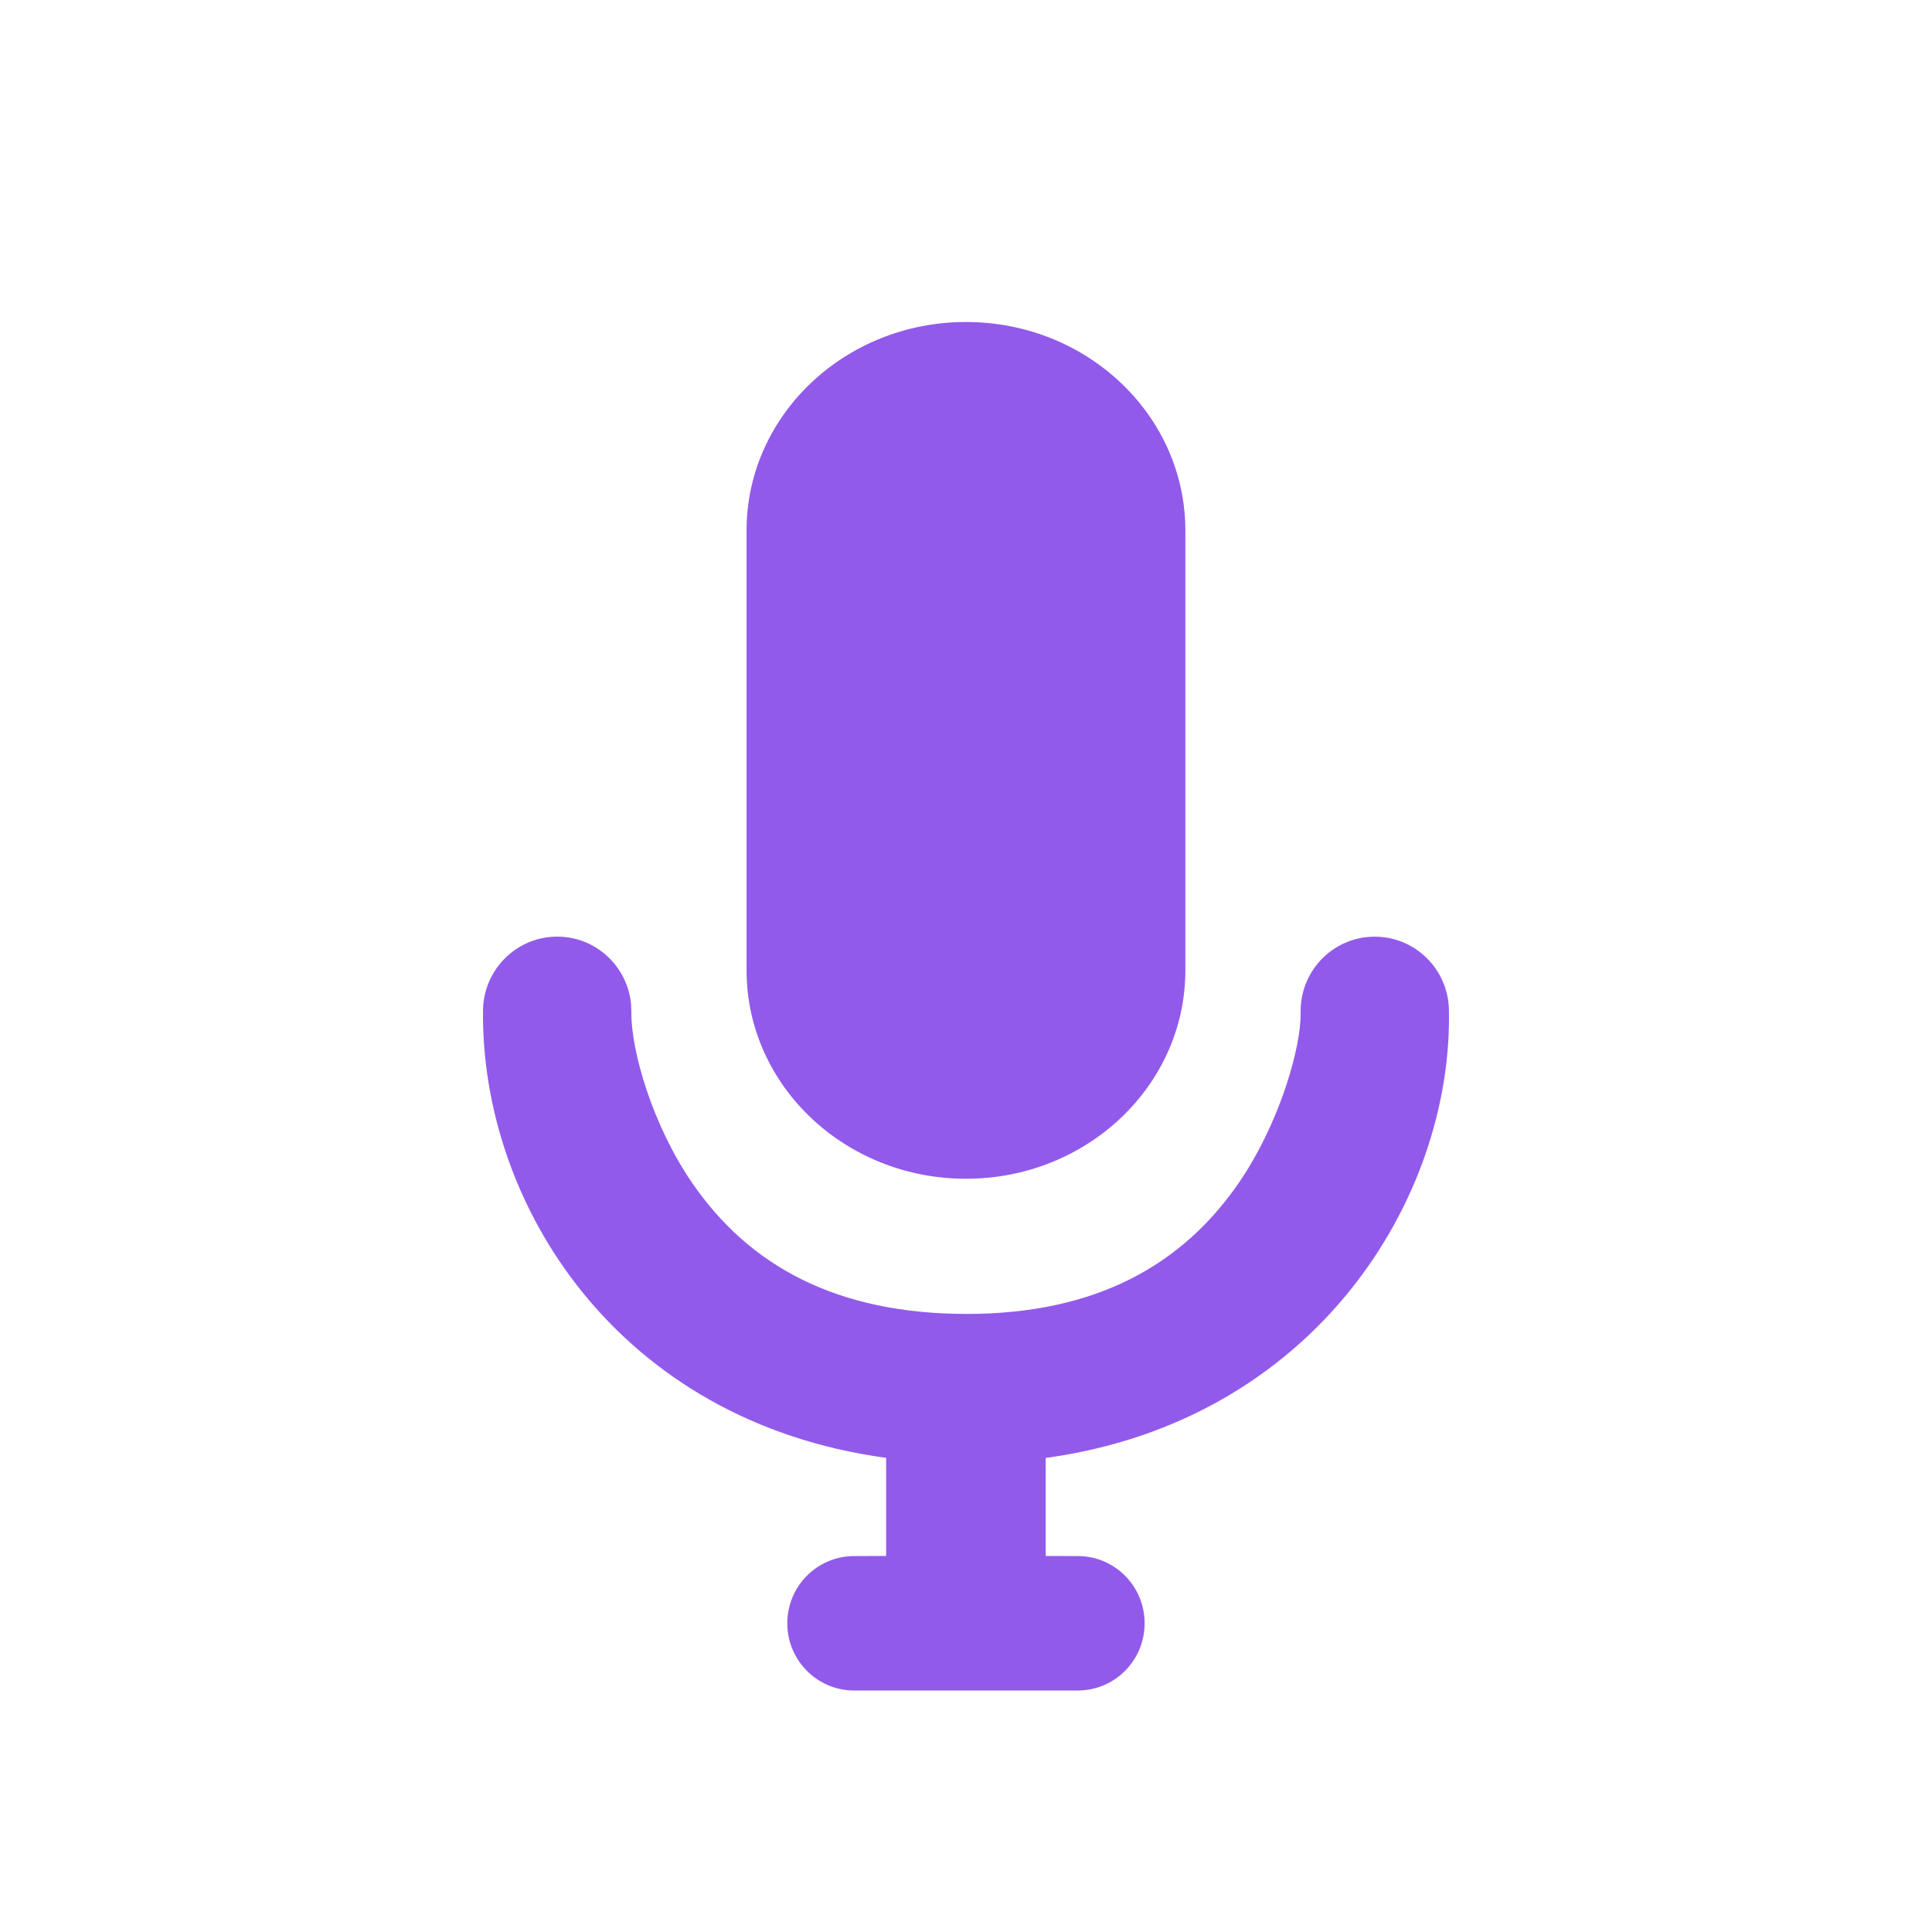
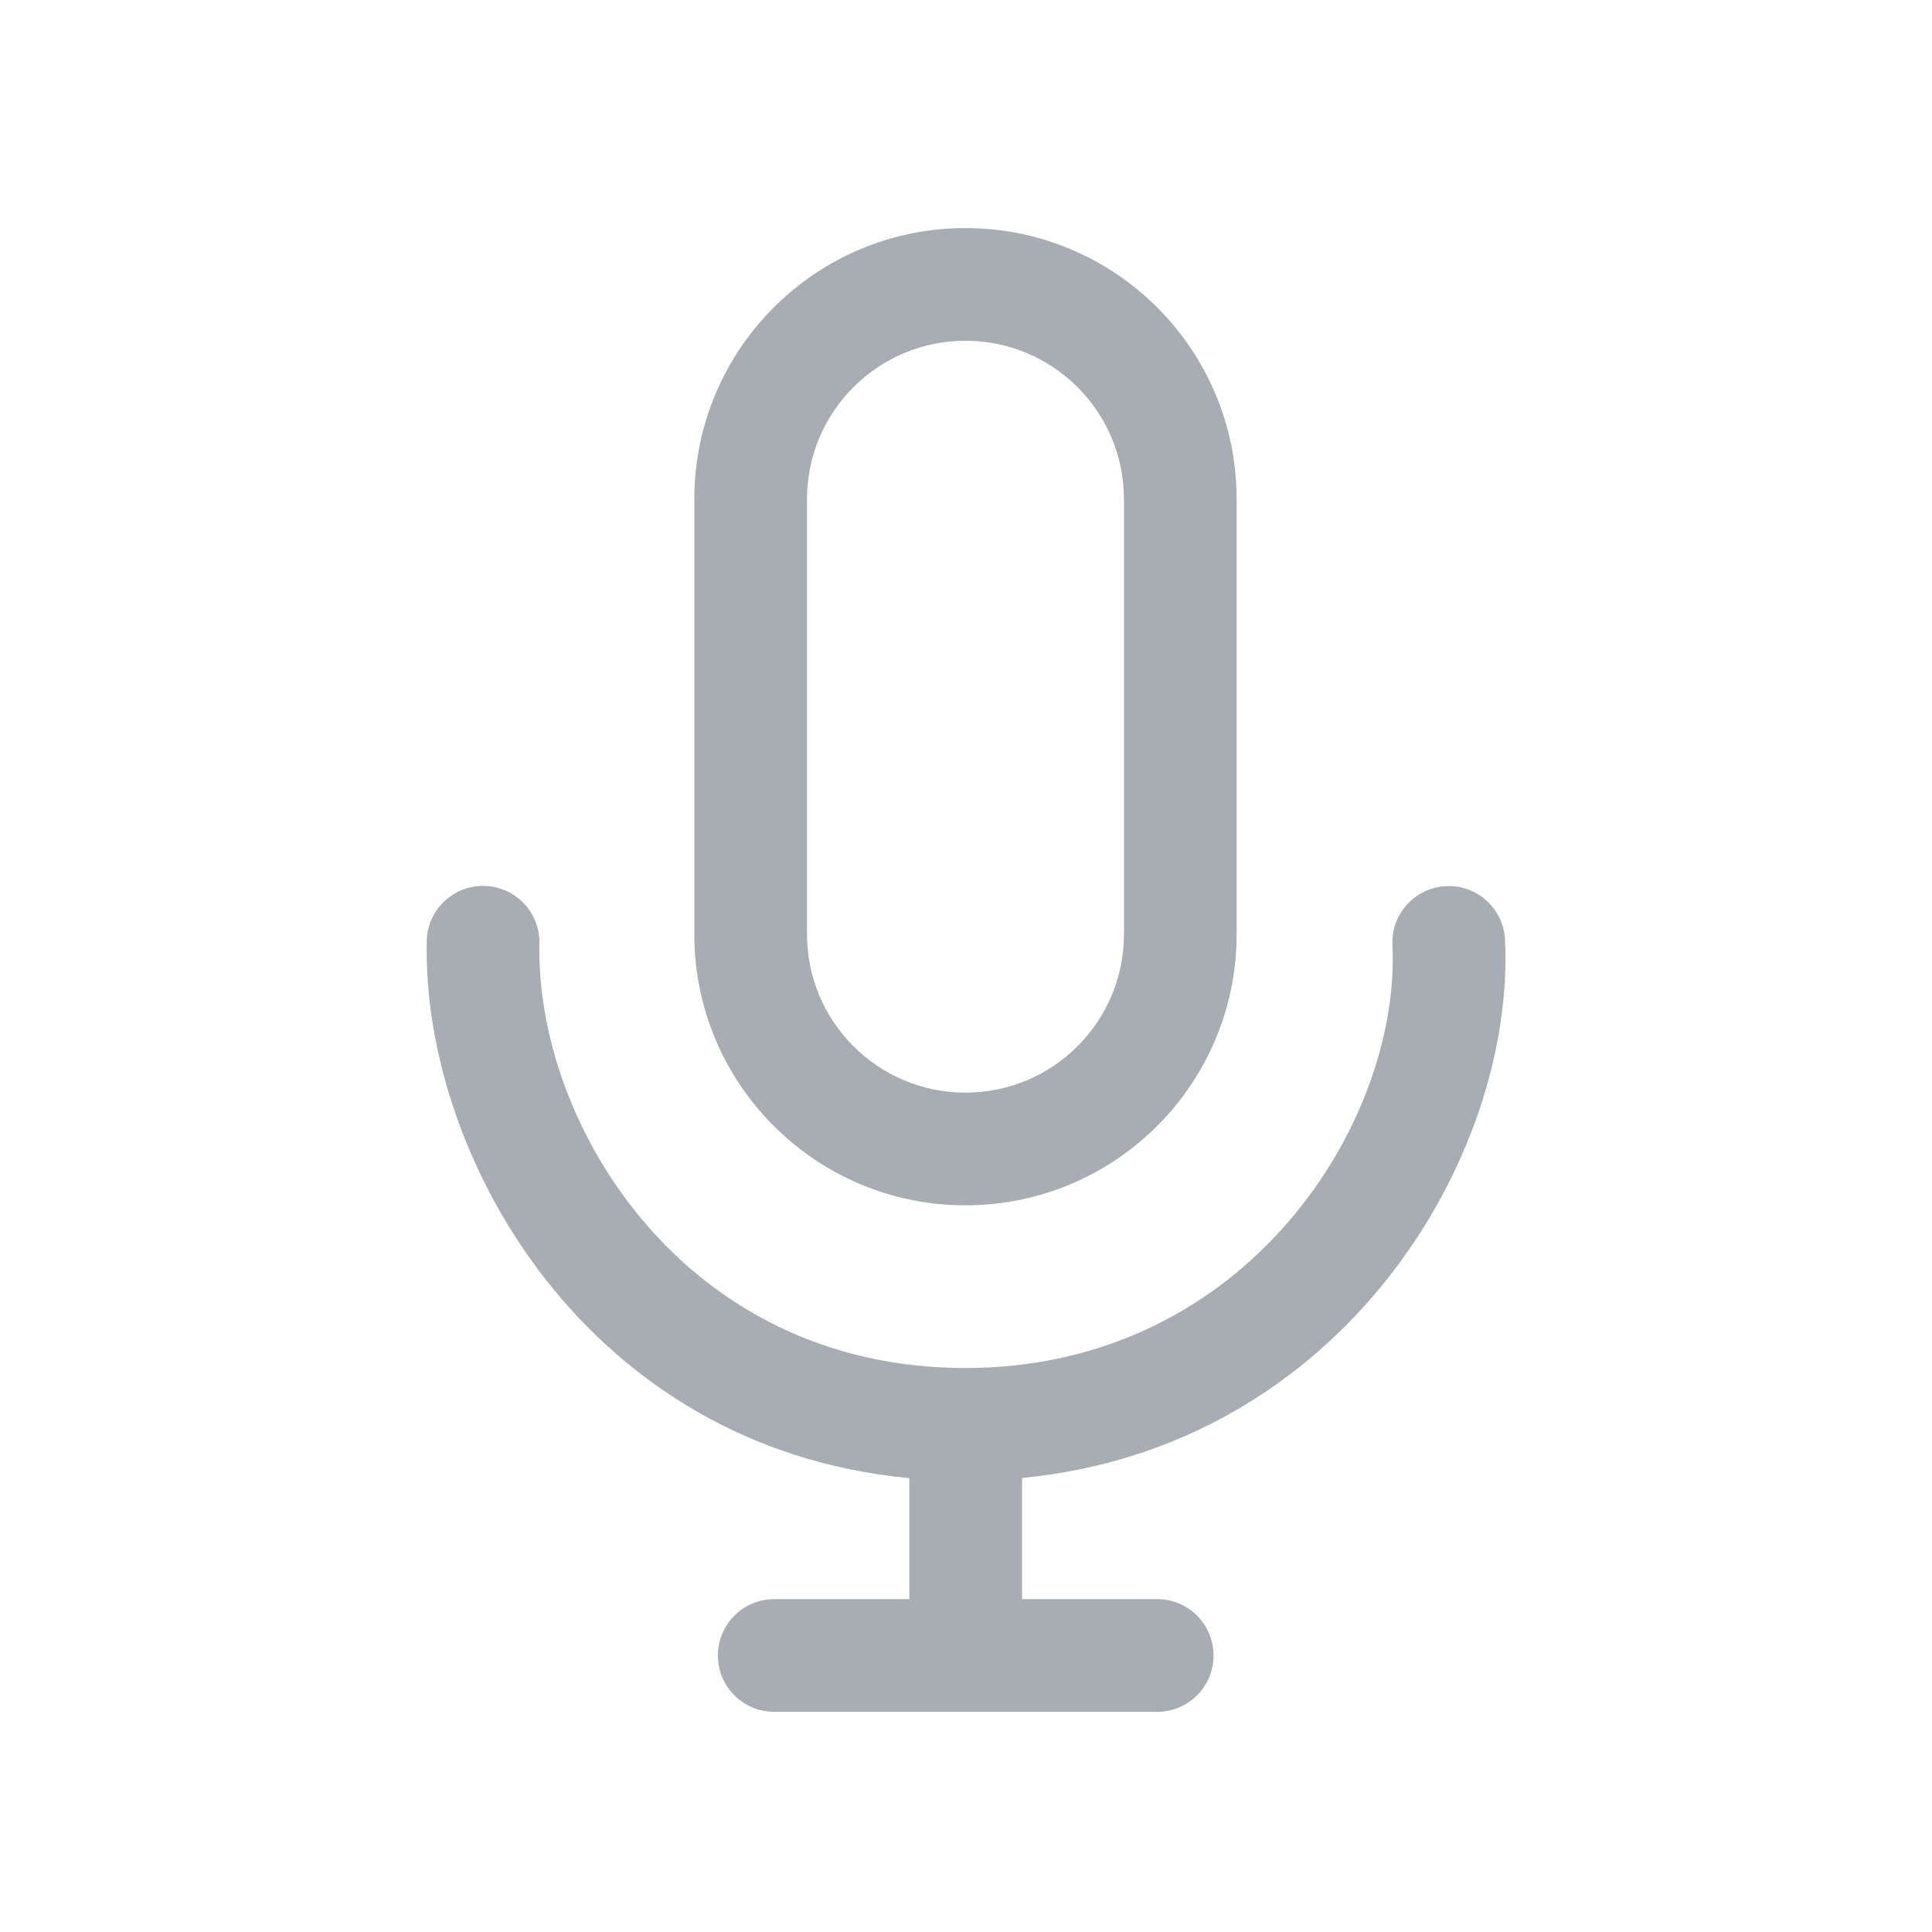
<svg xmlns="http://www.w3.org/2000/svg" width="24" height="24" viewBox="0 0 24 24" fill="none">
-   <path fill-rule="evenodd" clip-rule="evenodd" d="M17.058 11.636C17.567 11.625 17.988 12.031 17.999 12.542C18.049 14.894 16.326 17.655 12.99 18.111L12.99 19.329L13.389 19.33C13.848 19.33 14.219 19.704 14.219 20.165C14.219 20.626 13.848 21 13.389 21H10.611C10.152 21 9.78 20.626 9.78 20.165C9.78 19.704 10.152 19.33 10.611 19.33L11.008 19.329L11.008 18.11C7.677 17.657 5.974 14.962 6 12.552C6.006 12.04 6.423 11.63 6.932 11.635C7.407 11.64 7.794 12.006 7.839 12.471L7.843 12.572C7.838 13.053 8.105 13.976 8.598 14.694C9.305 15.725 10.393 16.322 12.009 16.322C13.617 16.322 14.701 15.713 15.41 14.663C15.862 13.992 16.126 13.139 16.154 12.68L16.157 12.582C16.146 12.07 16.549 11.646 17.058 11.636ZM12 4C13.505 4 14.725 5.16 14.725 6.591V12.053C14.725 13.483 13.505 14.643 12 14.643C10.495 14.643 9.274 13.483 9.274 12.053V6.591C9.274 5.16 10.495 4 12 4Z" fill="#925AEB" />
+   <path fill-rule="evenodd" clip-rule="evenodd" d="M11.993 2.833C10.133 2.833 8.625 4.341 8.625 6.201V11.605C8.625 13.465 10.133 14.973 11.993 14.973C13.854 14.973 15.362 13.465 15.362 11.605V6.201C15.362 4.341 13.854 2.833 11.993 2.833ZM13.962 11.605V6.201C13.962 5.114 13.081 4.233 11.993 4.233C10.907 4.233 10.025 5.114 10.025 6.201V11.605C10.025 12.692 10.907 13.573 11.993 13.573C13.081 13.573 13.962 12.692 13.962 11.605ZM6.016 11.005C6.403 11.014 6.709 11.334 6.701 11.72C6.652 13.957 8.491 16.994 11.99 16.994C15.503 16.994 17.403 13.914 17.297 11.741C17.279 11.355 17.576 11.027 17.962 11.008C18.349 10.989 18.677 11.287 18.696 11.673C18.826 14.352 16.688 17.974 12.696 18.36L12.696 19.865H14.375C14.762 19.865 15.075 20.179 15.075 20.565C15.075 20.952 14.762 21.265 14.375 21.265L9.618 21.265C9.231 21.265 8.918 20.952 8.918 20.565C8.918 20.179 9.231 19.865 9.618 19.865H11.296V18.362C7.293 17.985 5.243 14.372 5.301 11.69C5.309 11.303 5.63 10.997 6.016 11.005Z" fill="#A8ADB4" />
</svg>
